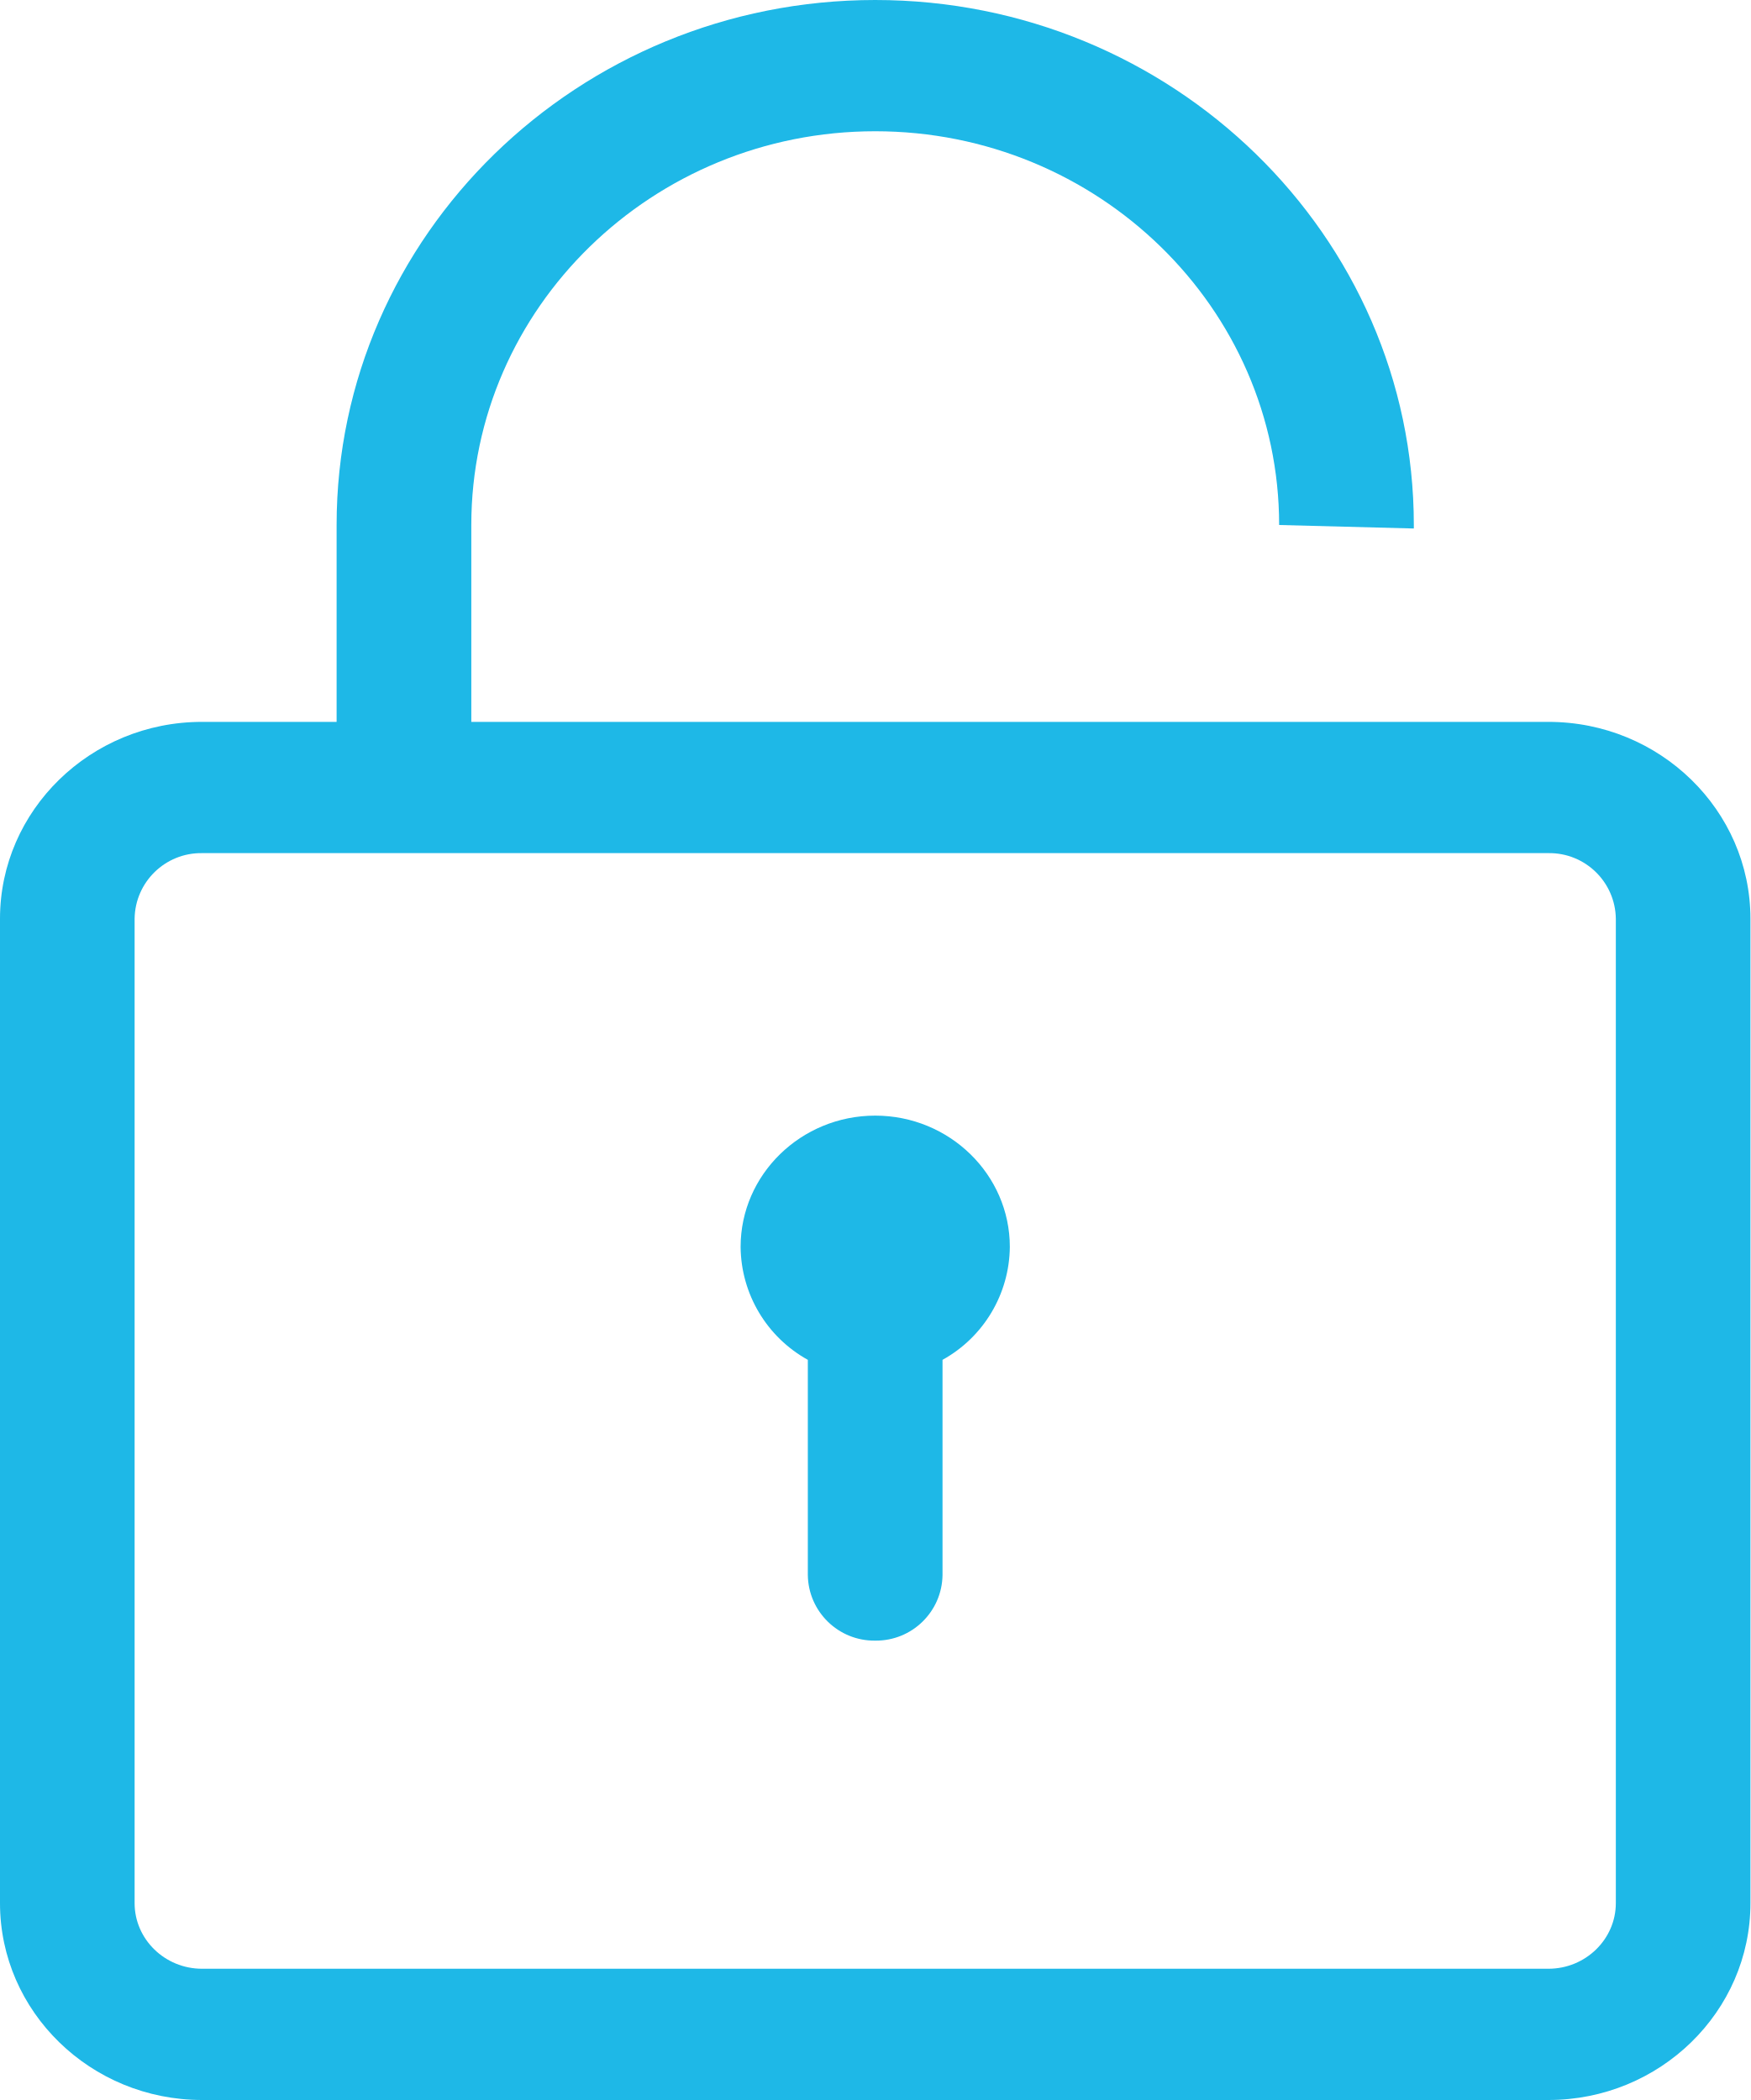
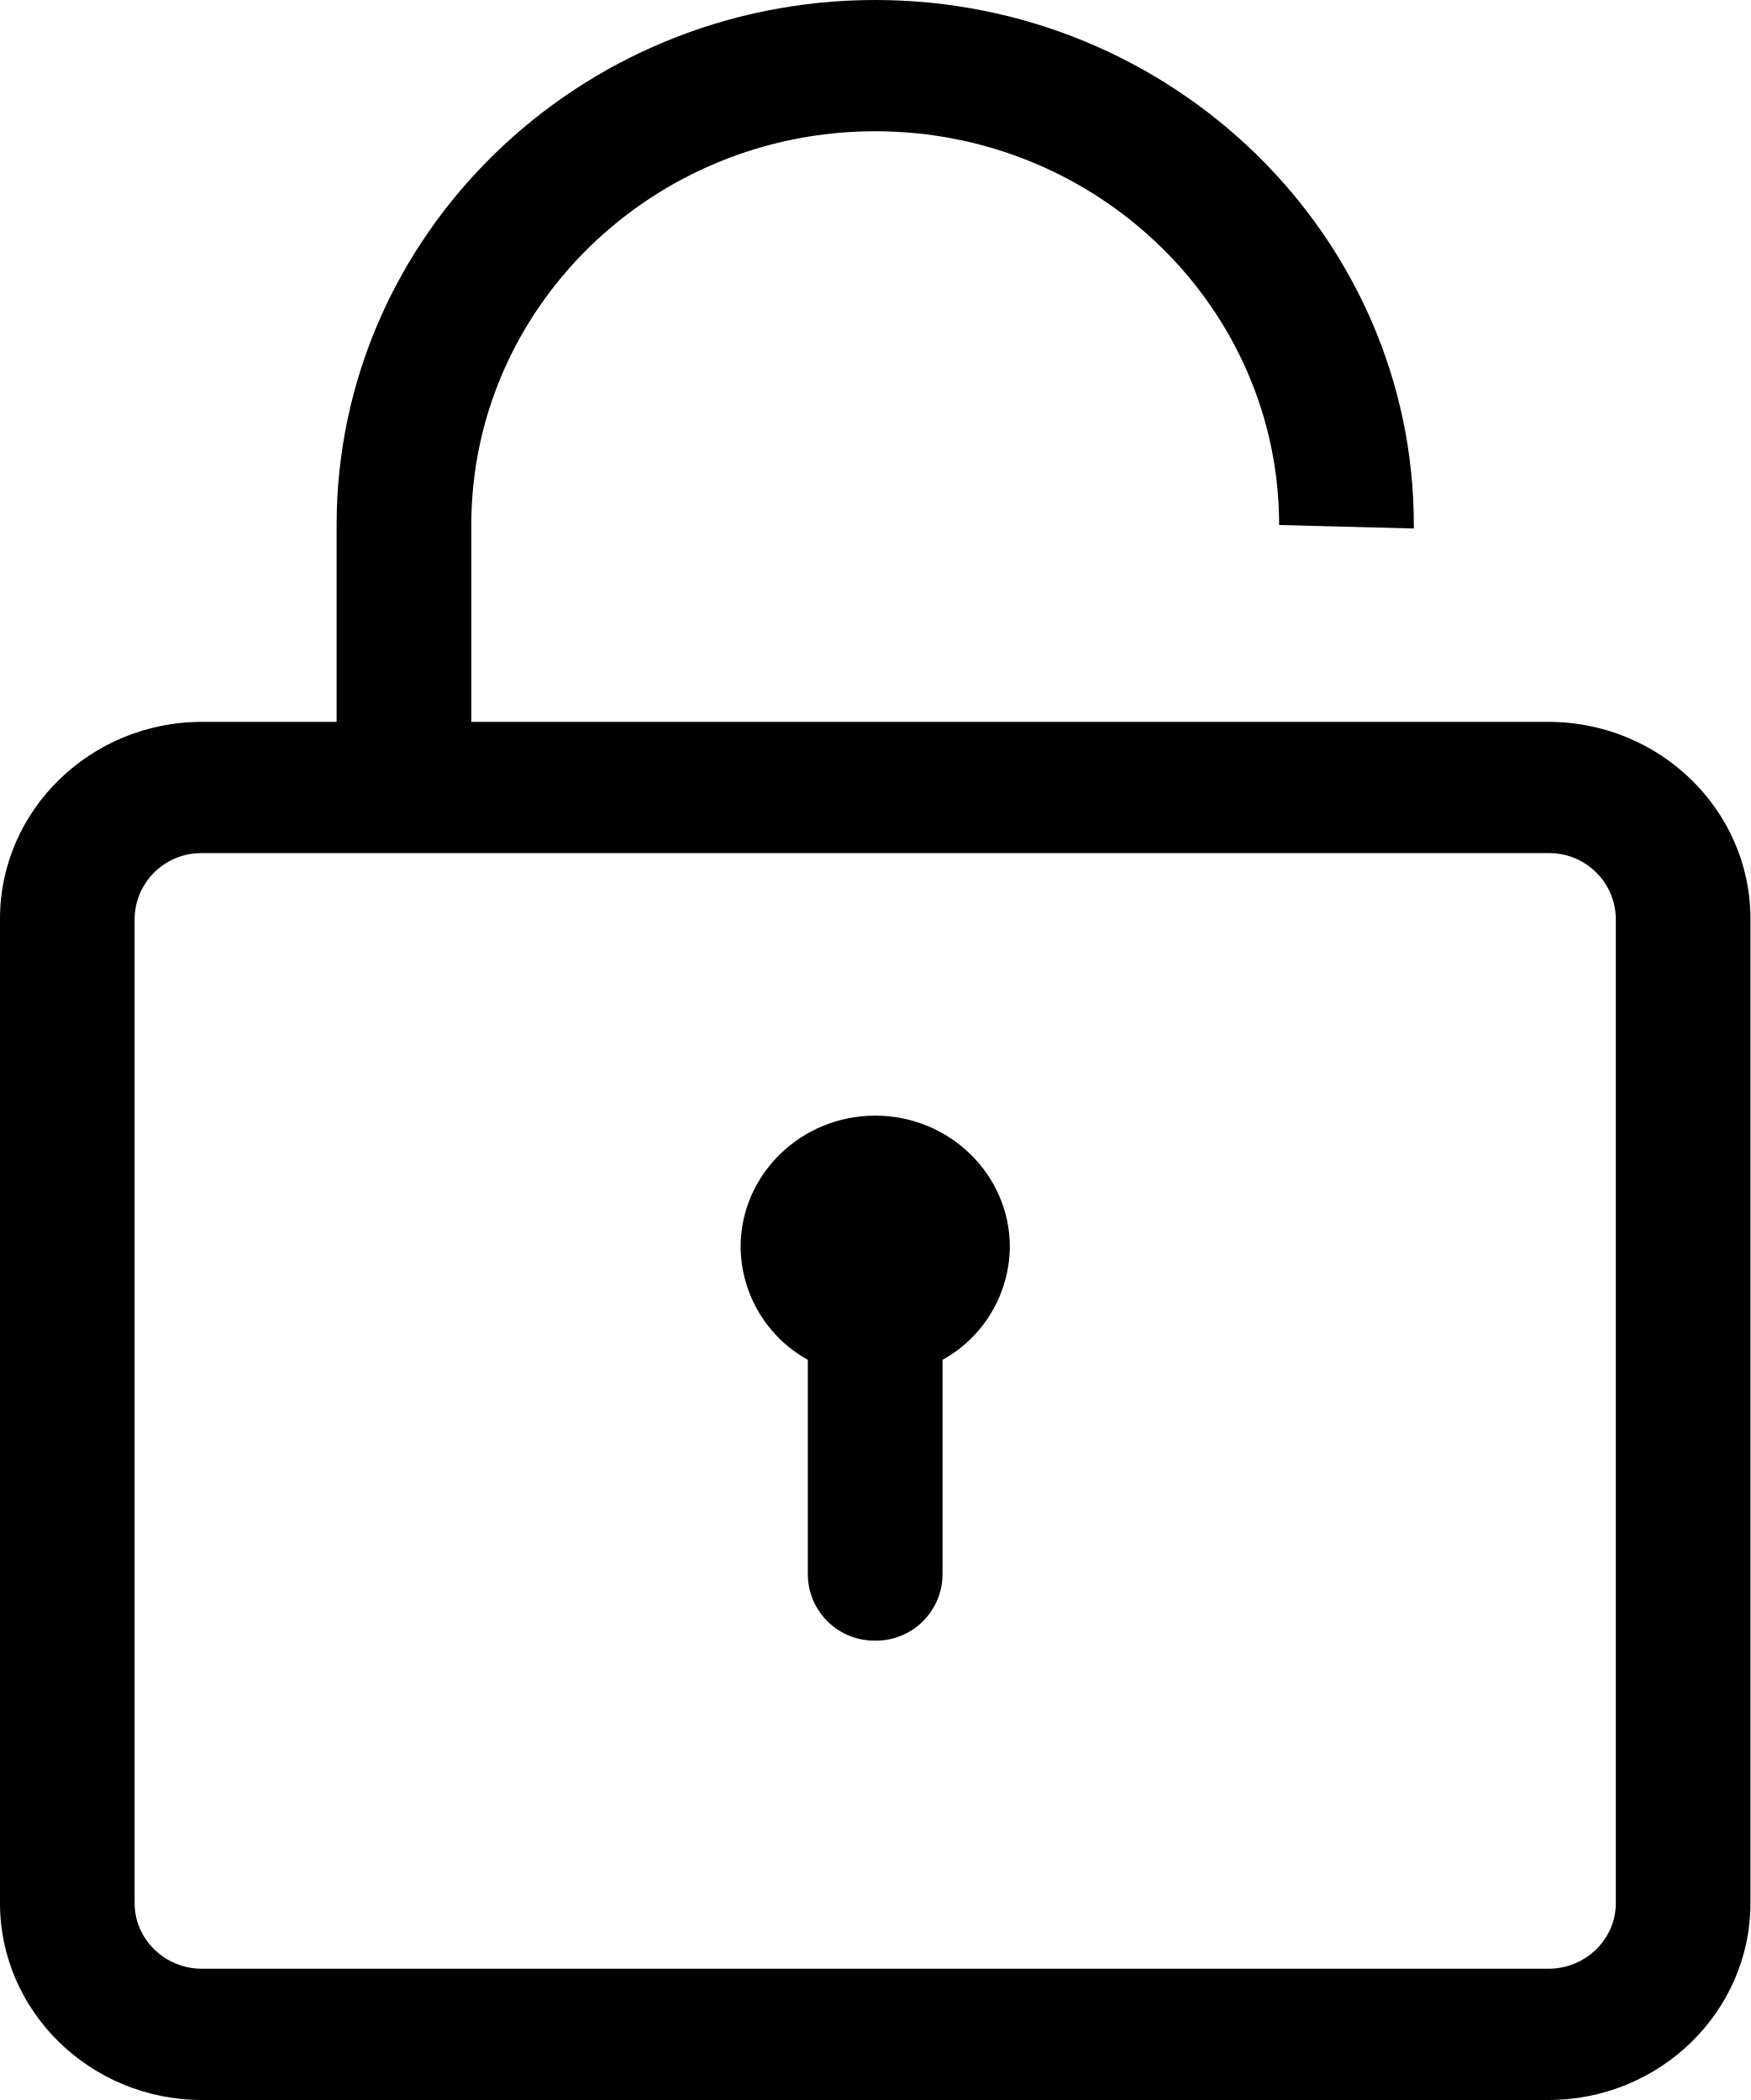
<svg xmlns="http://www.w3.org/2000/svg" width="20" height="24" viewBox="0 0 20 24">
-   <path fill="#1EB8E7" fill-rule="evenodd" d="M17.692 24H2.308C1.035 24 0 22.99 0 21.75V10.5c0-1.24 1.035-2.25 2.308-2.25h1.538V6c0-3.308 2.76-6 6.154-6 3.393 0 6.154 2.692 6.154 6v2.25h1.538C18.965 8.25 20 9.26 20 10.5v11.25c0 1.24-1.035 2.25-2.308 2.25zM14.615 6c0-2.481-2.07-4.5-4.615-4.5-2.545 0-4.615 2.019-4.615 4.5v2.25h10.769V6.04L14.615 6zm3.847 4.5a.76.76 0 0 0-.77-.75H2.308a.76.76 0 0 0-.77.75v11.25c0 .413.346.75.77.75h15.384c.424 0 .77-.337.77-.75V10.5zm-7.693 5.041V18a.76.76 0 0 1-.769.75.76.76 0 0 1-.77-.75v-2.459a1.49 1.49 0 0 1-.768-1.291c0-.826.69-1.5 1.538-1.5.848 0 1.538.674 1.538 1.5a1.49 1.49 0 0 1-.769 1.291z" />
+   <path fill="currentColor" fill-rule="evenodd" d="M17.692 24H2.308C1.035 24 0 22.99 0 21.75V10.5c0-1.24 1.035-2.25 2.308-2.25h1.538V6c0-3.308 2.76-6 6.154-6 3.393 0 6.154 2.692 6.154 6v2.25h1.538C18.965 8.25 20 9.26 20 10.5v11.25c0 1.24-1.035 2.25-2.308 2.25zM14.615 6c0-2.481-2.07-4.5-4.615-4.5-2.545 0-4.615 2.019-4.615 4.5v2.25h10.769V6.04L14.615 6zm3.847 4.5a.76.76 0 0 0-.77-.75H2.308a.76.76 0 0 0-.77.75v11.25c0 .413.346.75.77.75h15.384c.424 0 .77-.337.77-.75V10.5zm-7.693 5.041V18a.76.76 0 0 1-.769.75.76.76 0 0 1-.77-.75v-2.459a1.49 1.49 0 0 1-.768-1.291c0-.826.69-1.5 1.538-1.5.848 0 1.538.674 1.538 1.5a1.49 1.49 0 0 1-.769 1.291z" />
</svg>
